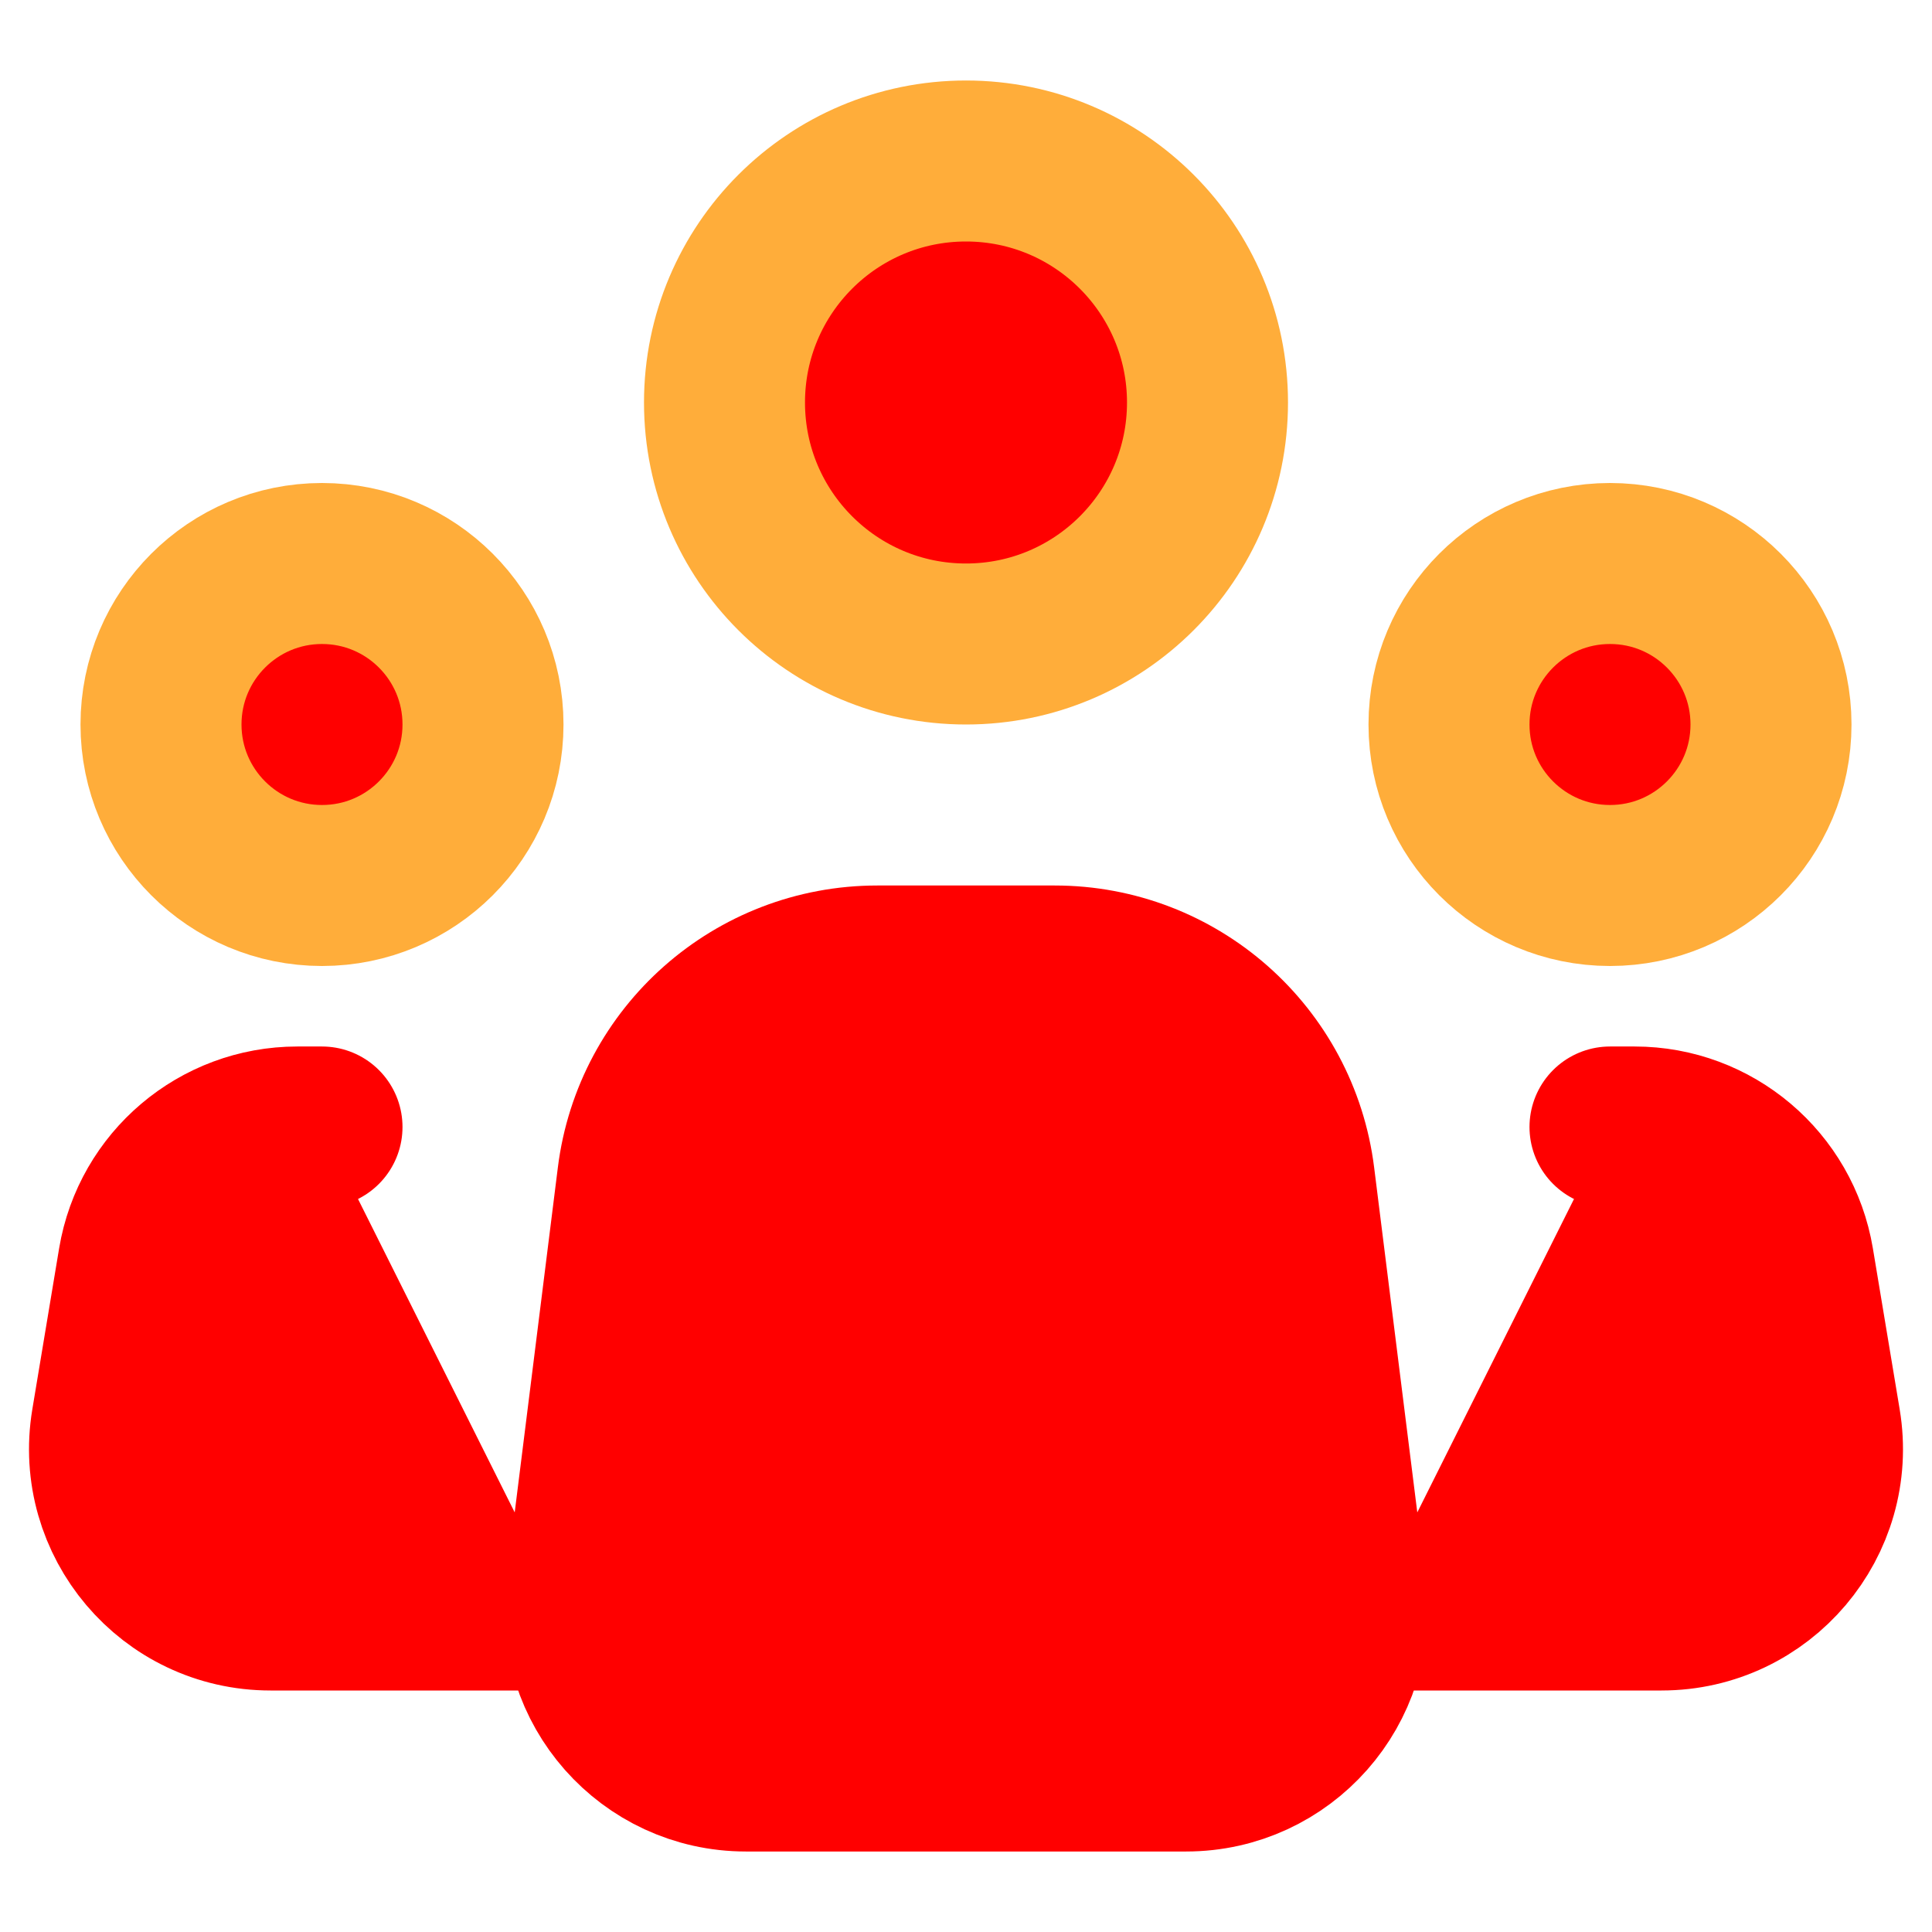
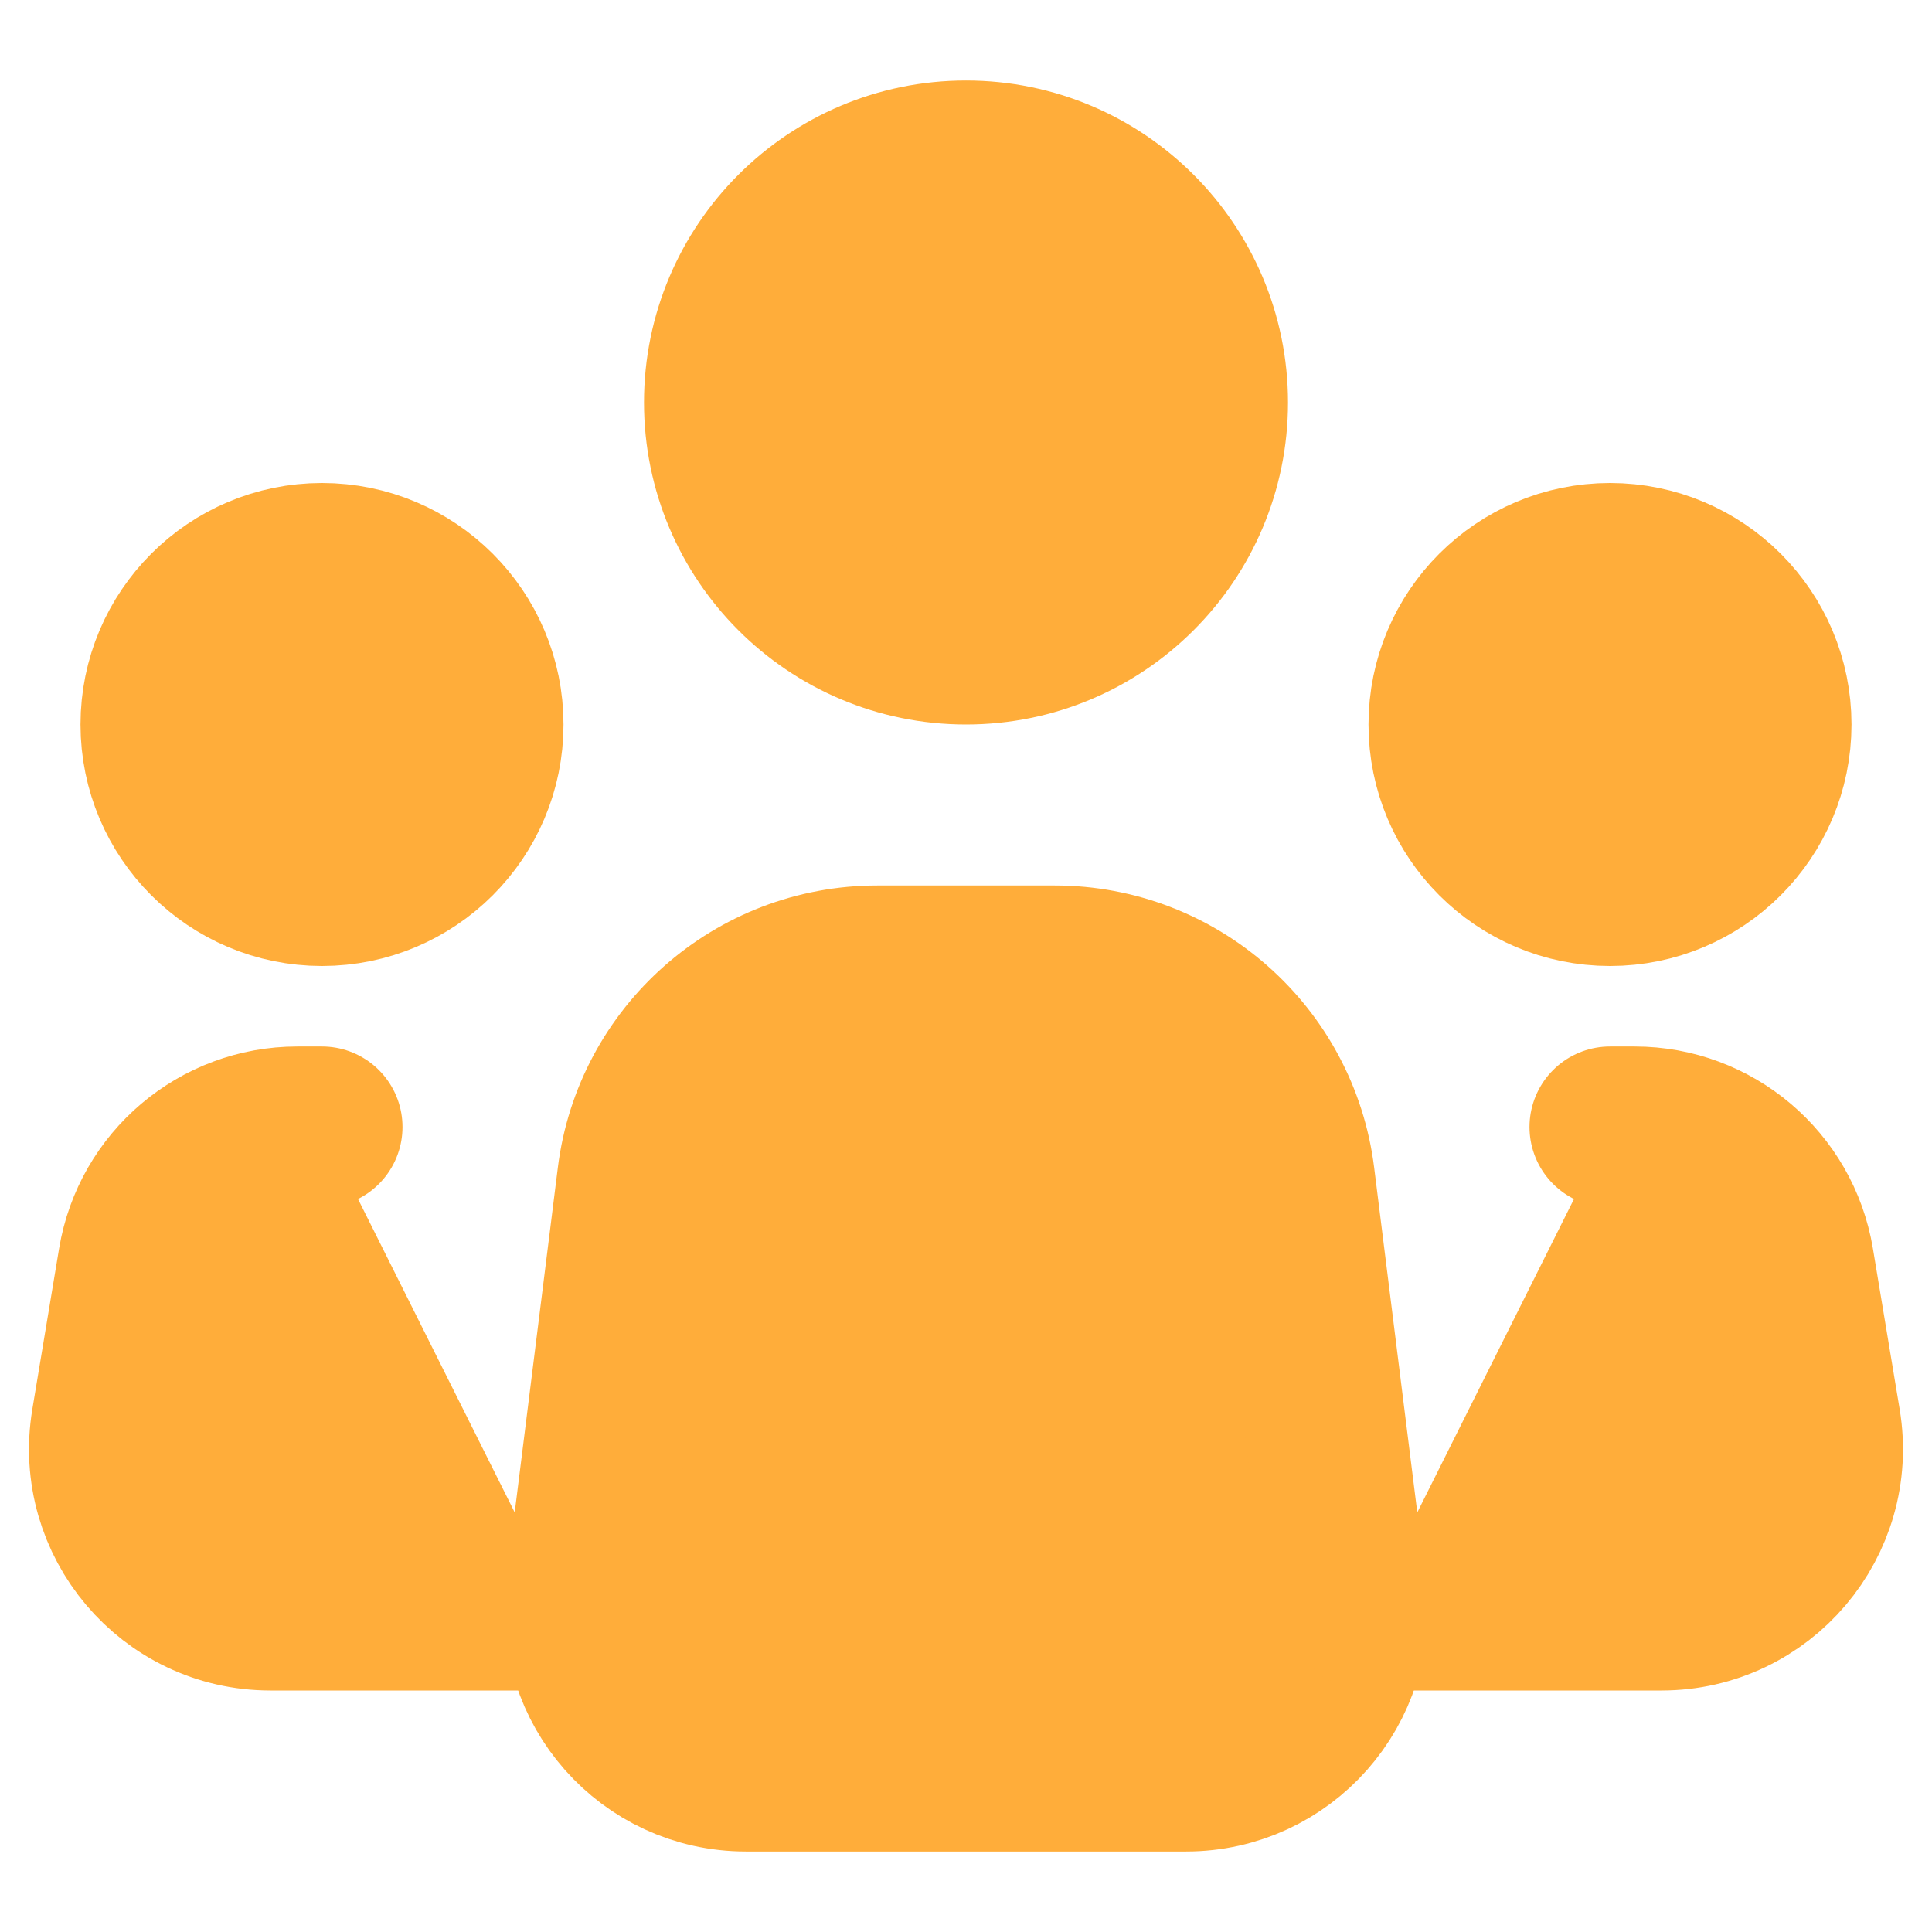
- <svg xmlns="http://www.w3.org/2000/svg" width="18px" height="18px" viewBox="0 0 24 24" fill="red">
-   <path d="M16.719 19.752L16.078 14.628C15.891 13.127 14.615 12 13.102 12H12H10.898C9.385 12 8.109 13.127 7.922 14.628L7.281 19.752C7.132 20.946 8.063 22 9.266 22H12H14.734C15.937 22 16.868 20.946 16.719 19.752Z" stroke="red" stroke-width="2" stroke-linecap="round" stroke-linejoin="round" />
+ <svg xmlns="http://www.w3.org/2000/svg" width="18px" height="18px" viewBox="0 0 24 24" fill="#FFAD3A">
+   <path d="M16.719 19.752L16.078 14.628C15.891 13.127 14.615 12 13.102 12H12H10.898C9.385 12 8.109 13.127 7.922 14.628L7.281 19.752C7.132 20.946 8.063 22 9.266 22H12H14.734C15.937 22 16.868 20.946 16.719 19.752Z" stroke="#FFAD3A" stroke-width="2" stroke-linecap="round" stroke-linejoin="round" />
  <circle cx="12" cy="5" r="3" stroke="#FFAD3A" stroke-width="2" />
  <circle cx="4" cy="9" r="2" stroke="#FFAD3A" stroke-width="2" />
  <circle cx="20" cy="9" r="2" stroke="#FFAD3A" stroke-width="2" />
-   <path d="M4 14H3.694C2.717 14 1.882 14.707 1.721 15.671L1.388 17.671C1.185 18.89 2.125 20 3.361 20H7" stroke="red" stroke-width="2" stroke-linecap="round" stroke-linejoin="round" />
-   <path d="M20 14H20.306C21.283 14 22.118 14.707 22.279 15.671L22.612 17.671C22.815 18.89 21.875 20 20.639 20C19.477 20 18.095 20 17 20" stroke="red" stroke-width="2" stroke-linecap="round" stroke-linejoin="round" />
+   <path d="M4 14H3.694C2.717 14 1.882 14.707 1.721 15.671L1.388 17.671C1.185 18.89 2.125 20 3.361 20H7" stroke="#FFAD3A" stroke-width="2" stroke-linecap="round" stroke-linejoin="round" />
+   <path d="M20 14H20.306C21.283 14 22.118 14.707 22.279 15.671L22.612 17.671C22.815 18.89 21.875 20 20.639 20C19.477 20 18.095 20 17 20" stroke="#FFAD3A" stroke-width="2" stroke-linecap="round" stroke-linejoin="round" />
</svg>
